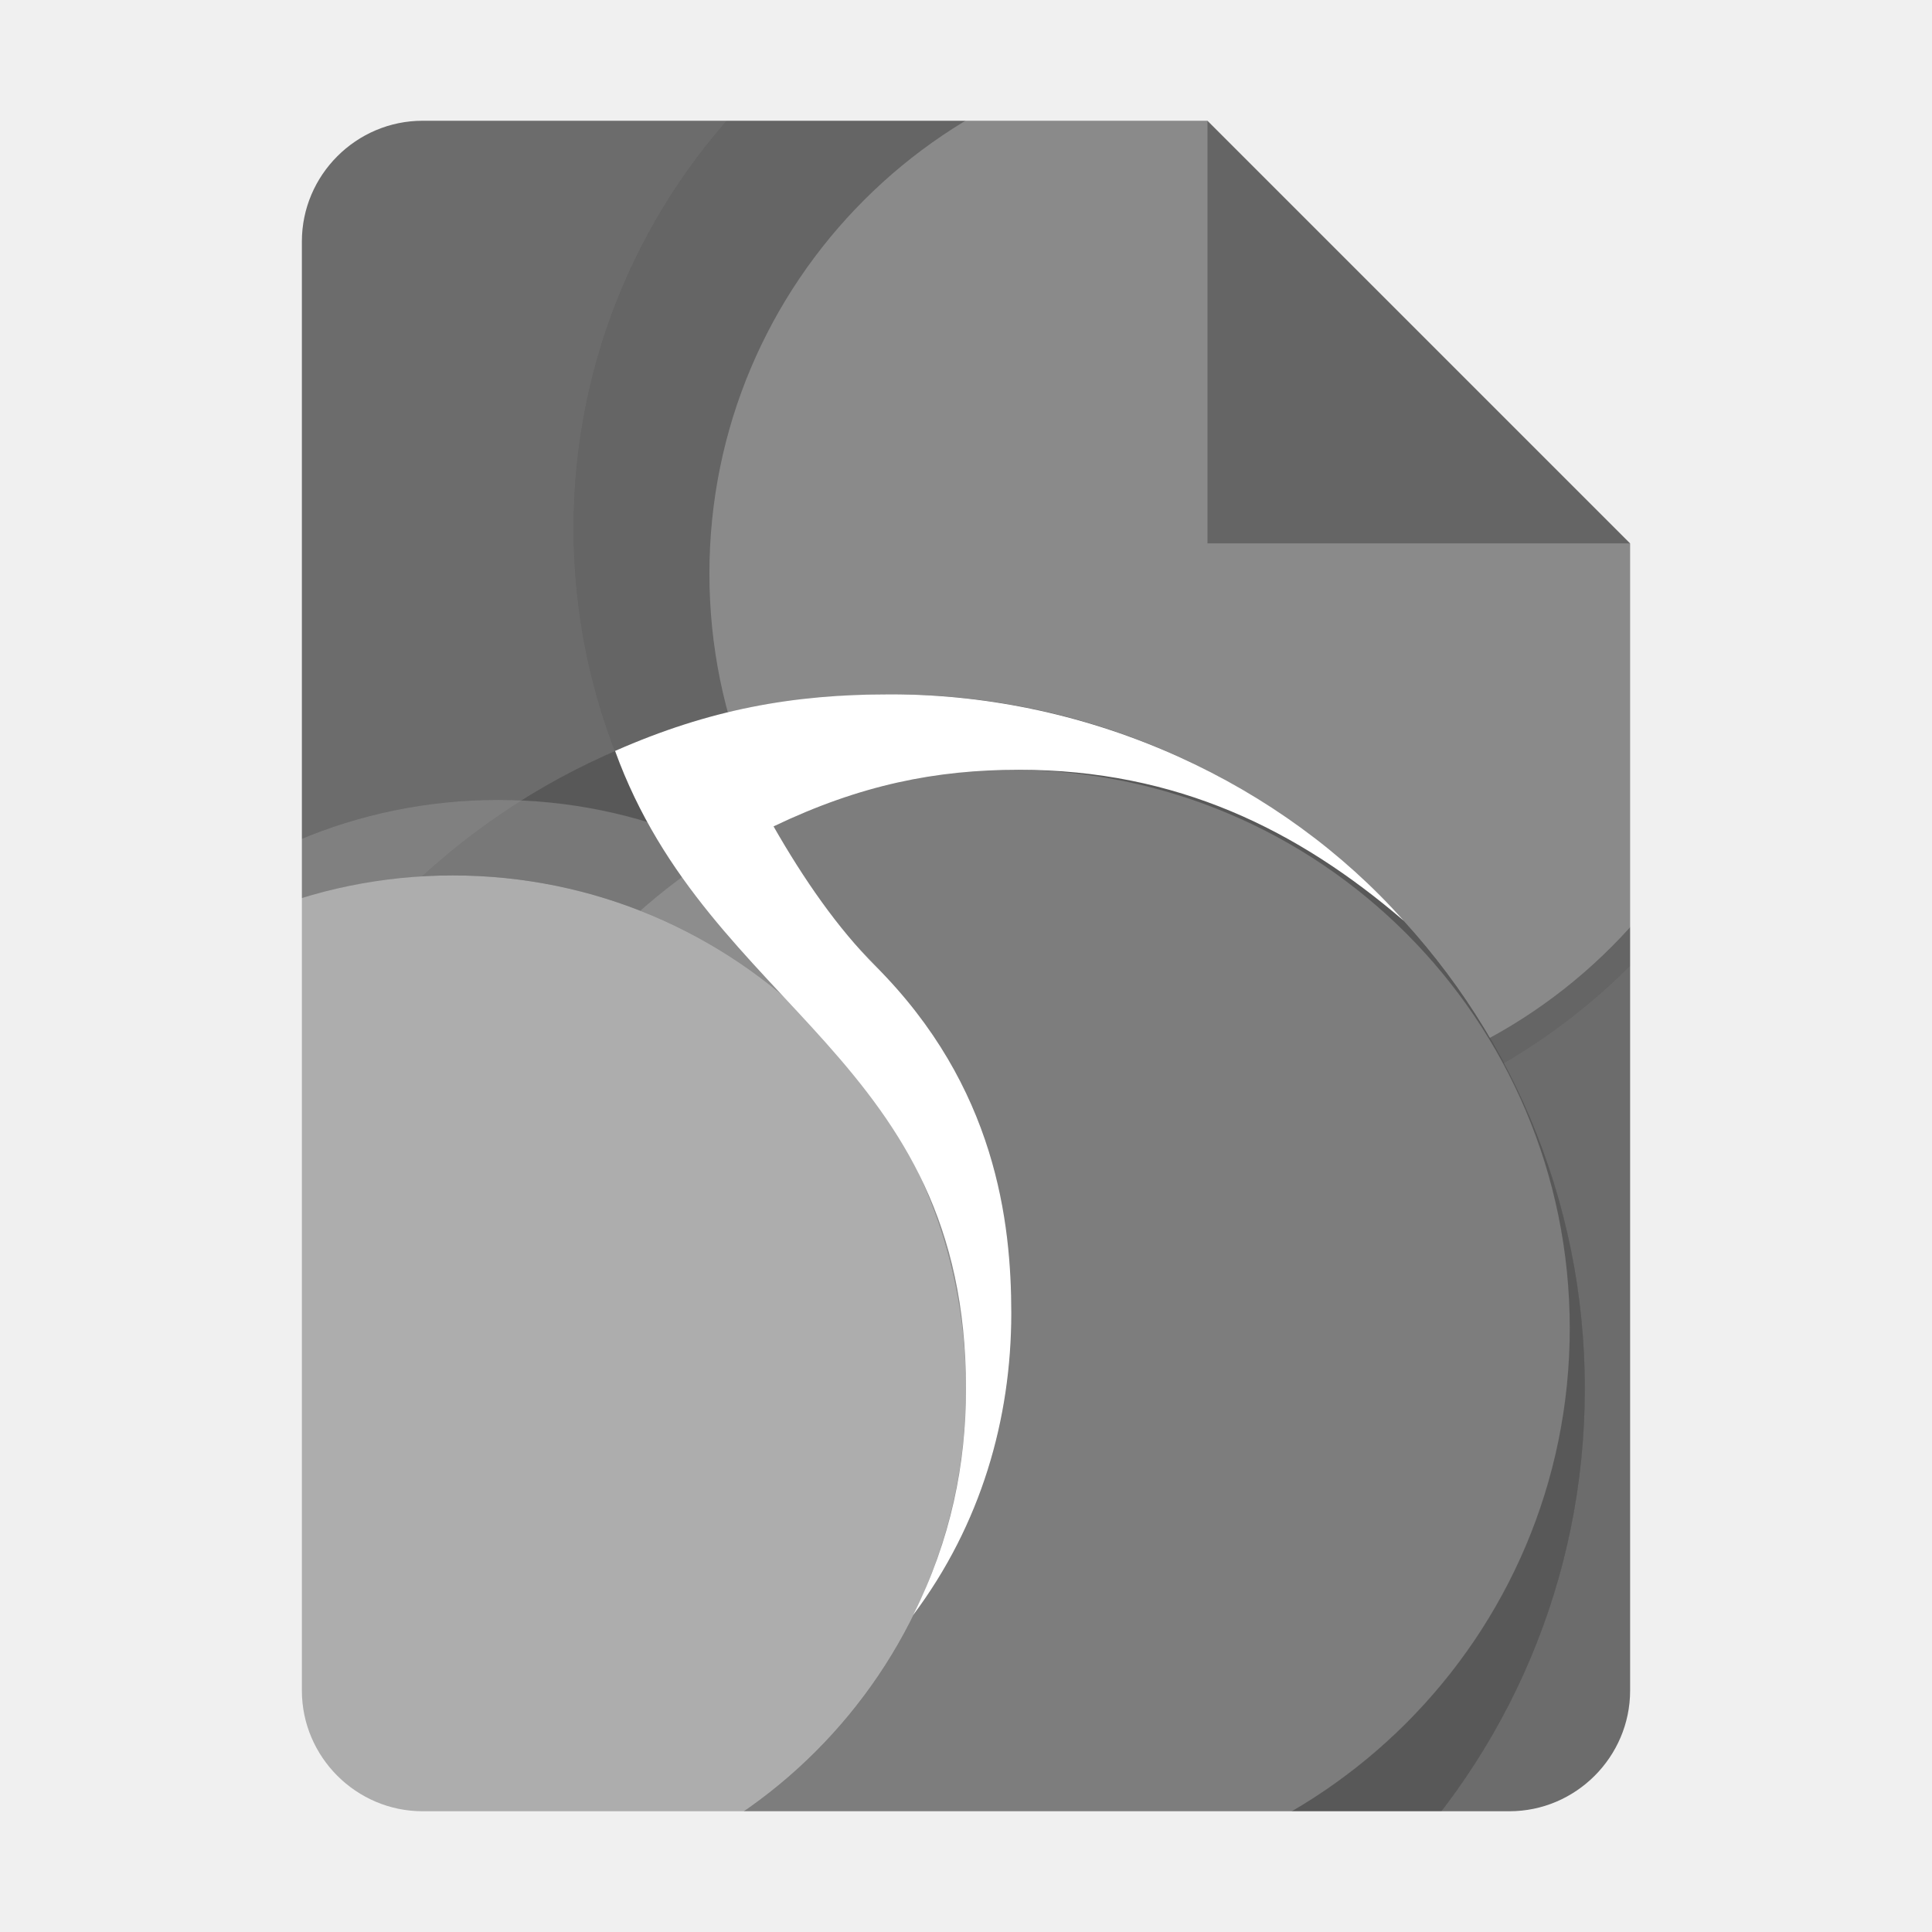
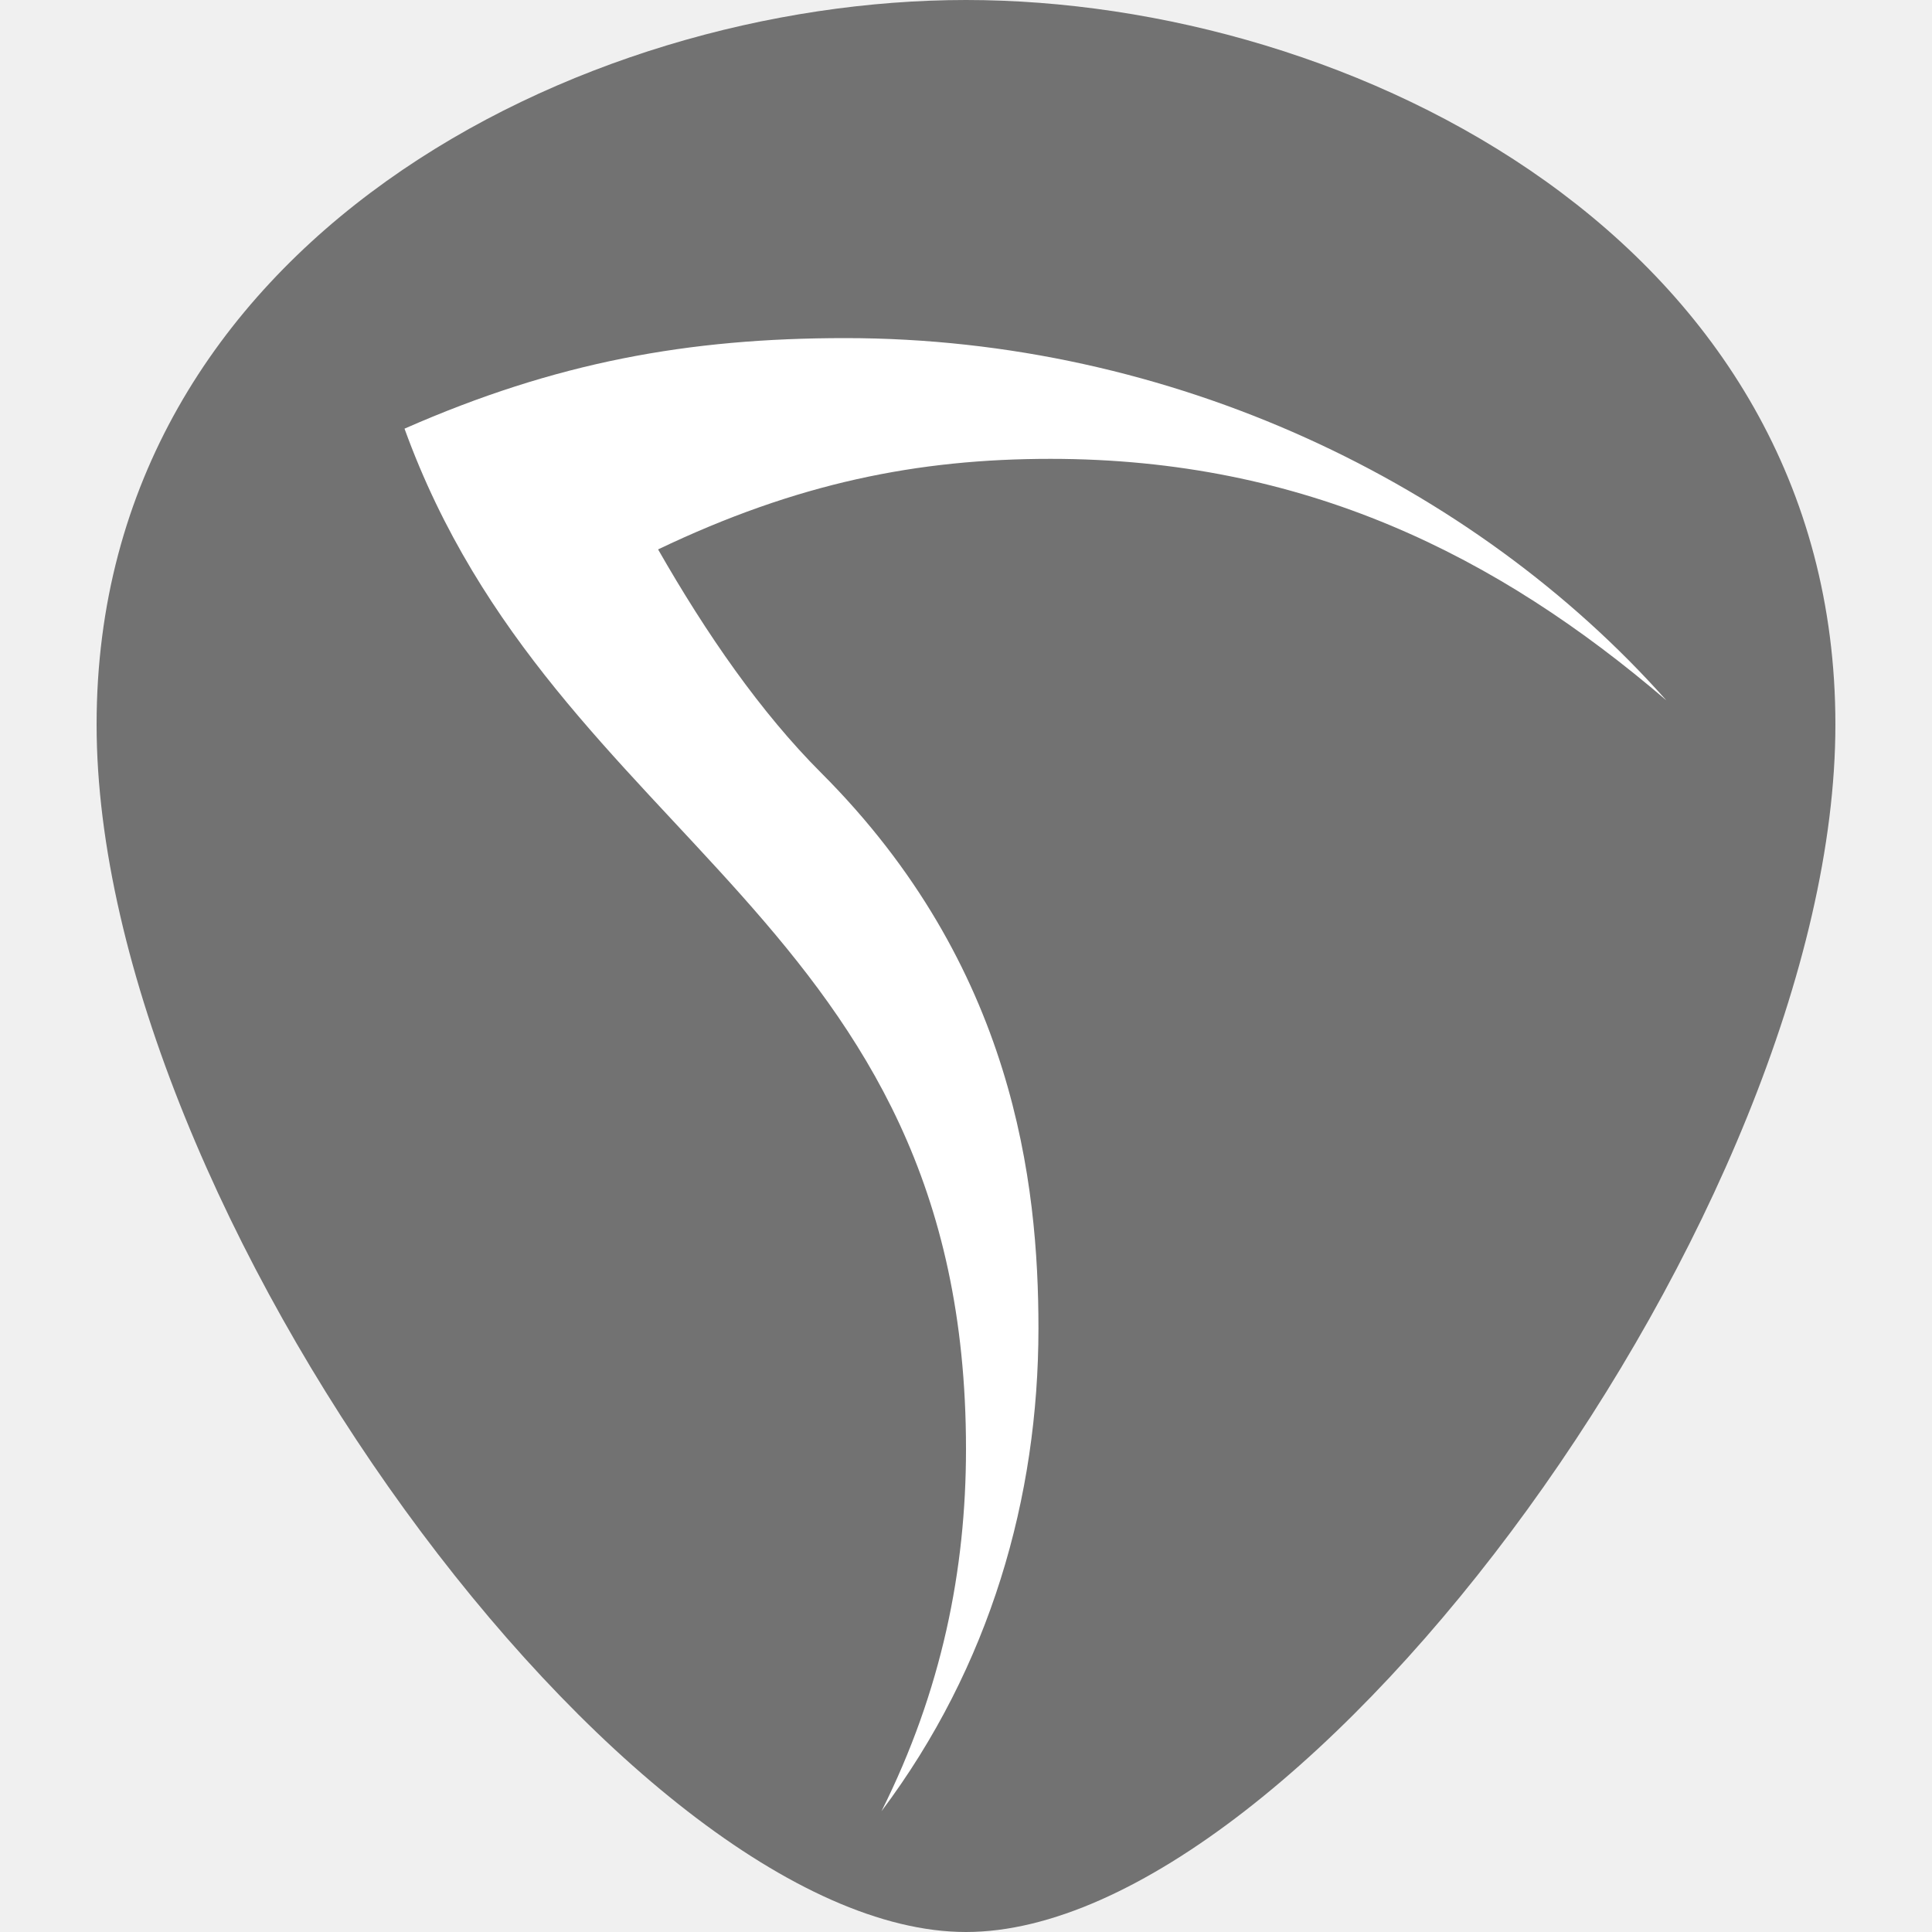
- <svg xmlns="http://www.w3.org/2000/svg" width="128" height="128" viewBox="0 0 128 128">
-   <defs>
-     <clipPath id="sheet">
-       <path d="M88 28L88 104C88 108.4 84.4 112 80 112L8 112C3.6 112 0 108.4 0 104L0 8C0 3.6 3.6 0 8 0L60 0Z" transform="translate(20 8)" />
-     </clipPath>
-   </defs>
-   <g clip-path="url(#sheet)" filter="grayscale(1)">
-     <rect width="128" height="128" fill="#5F6F6F" />
-     <circle r="41" cx="79" cy="35" fill="#2068A4" />
-     <circle r="35" cx="82" cy="38" fill="#2093CD" />
-     <circle r="46" cx="59" cy="92" fill="#854A1B" />
-     <circle r="37" cx="67" cy="88" fill="#B86652" />
-     <circle r="34" cx="33" cy="87" fill="#F09000" opacity="40%" />
-     <circle r="34" cx="30" cy="92" fill="#64C22E" />
-     <path d="M26.75 5C21.25 5 16.25 6 10.5 8.75C12.5 12.25 14.75 15.5 17.25 18C25.25 26 26.25 35 26.25 41C26.25 48 24.25 55 19.75 61C22.25 56 23.25 51 23.25 46C23.25 24 6.25 21 0 3.75C6.25 1 11.75 0 18.25 0C31.75 0 44.25 6 52.25 15C45.25 9 37.25 5 26.75 5Z" fill="#FFFFFF" transform="translate(40.75 46)" />
-     <path d="M28 28L0 28L0 0Z" fill="#2068A4" transform="translate(80 8)" />
+ <svg xmlns="http://www.w3.org/2000/svg" width="16" height="16" viewBox="0 0 16 16">
+   <g transform="translate(0.8 0)">
+     <g transform="scale(0.2)">
+       <path d="M36 0C52 0 72 10 72 30C72 50 50 80 36 80C22 80 0 50 0 30C0 10 20 0 36 0Z" fill="#727272" />
+       <g transform="translate(-28 -32)">
+         <path d="M26.75 5C21.25 5 16.25 6 10.5 8.75C12.5 12.25 14.75 15.5 17.25 18C25.25 26 26.25 35 26.25 41C26.25 48 24.25 55 19.75 61C22.25 56 23.25 51 23.25 46C23.25 24 6.25 21 0 3.75C6.25 1 11.75 0 18.25 0C31.75 0 44.25 6 52.25 15C45.25 9 37.25 5 26.75 5Z" fill="#FFFFFF" transform="translate(40.75 46)" />
+       </g>
+     </g>
  </g>
</svg>
